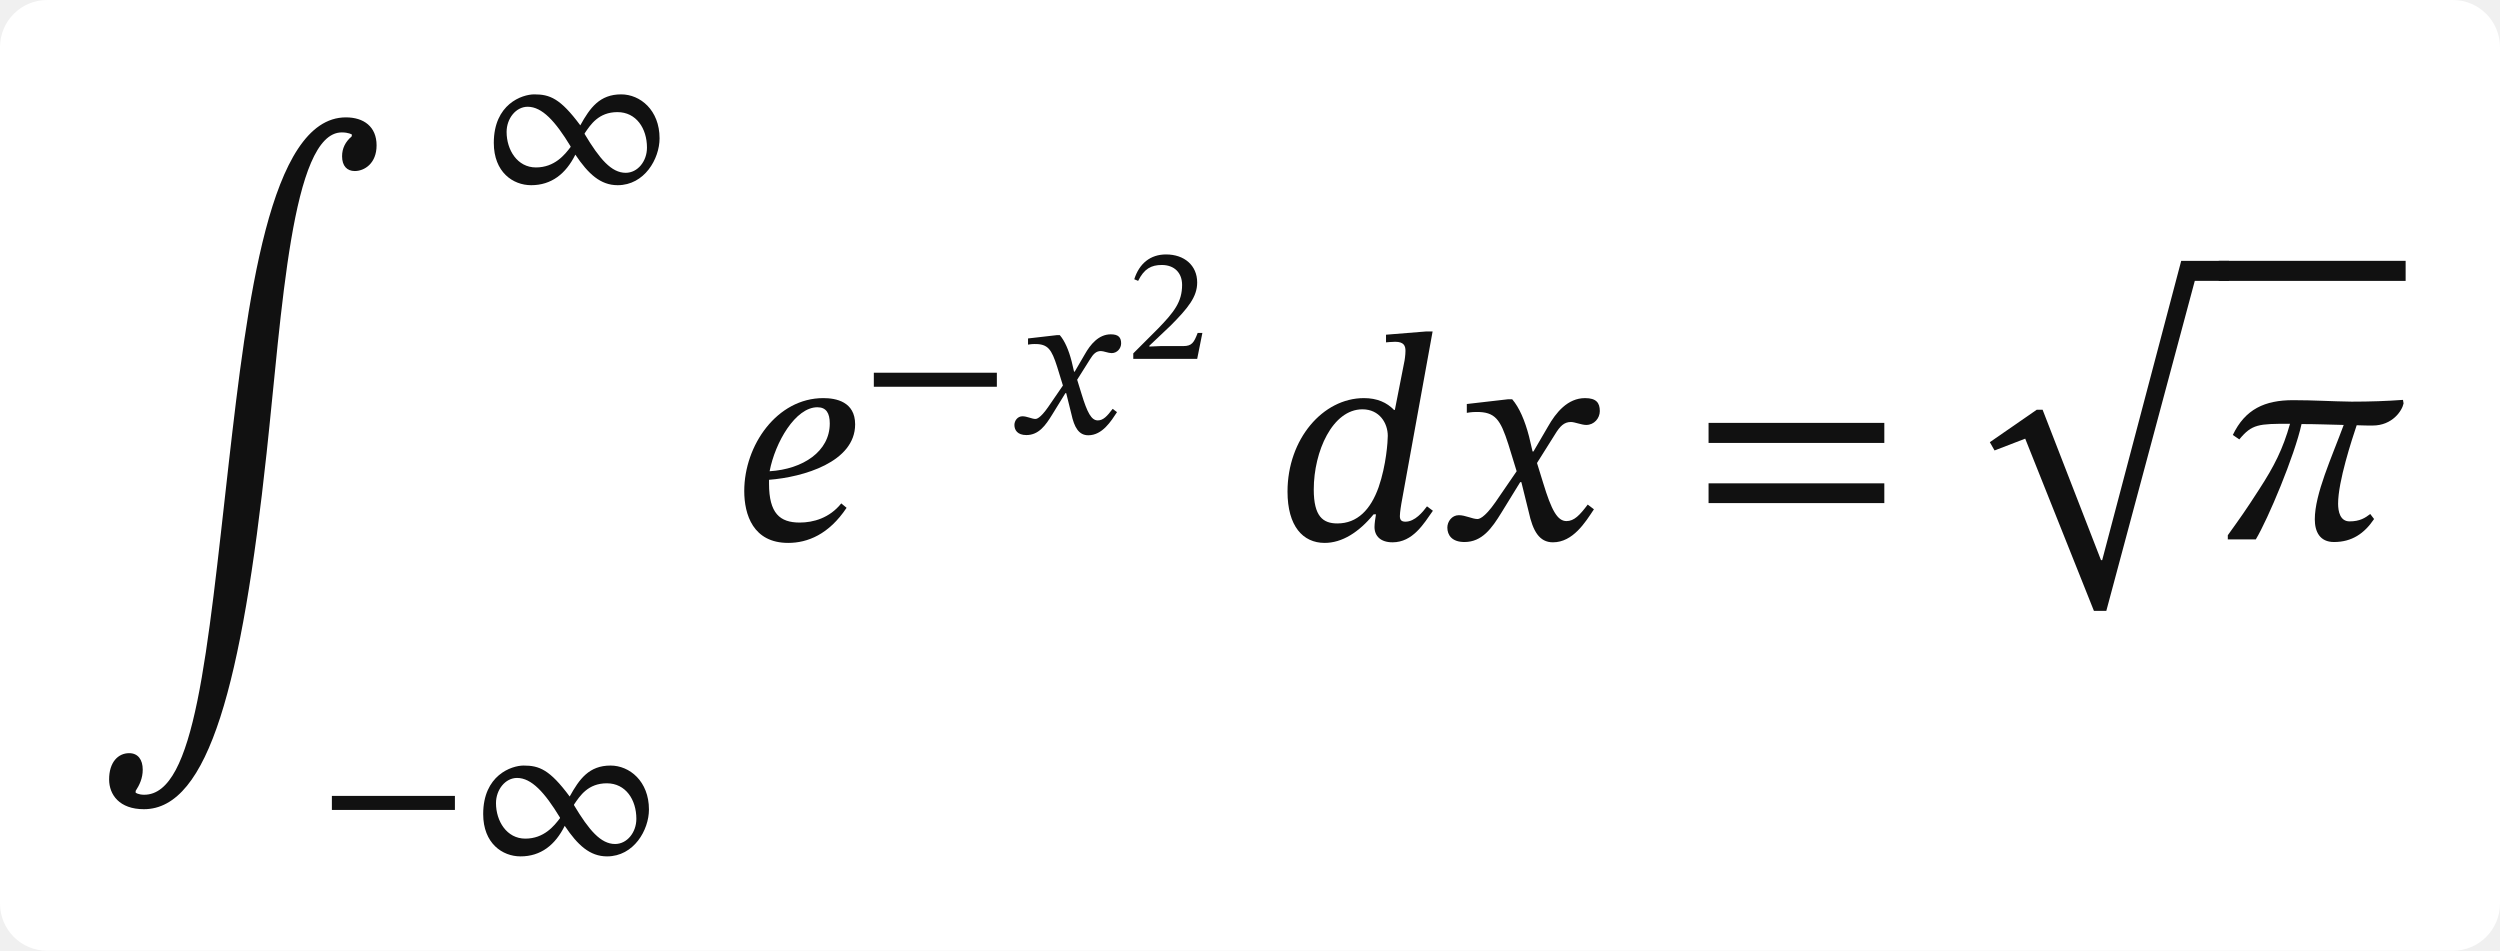
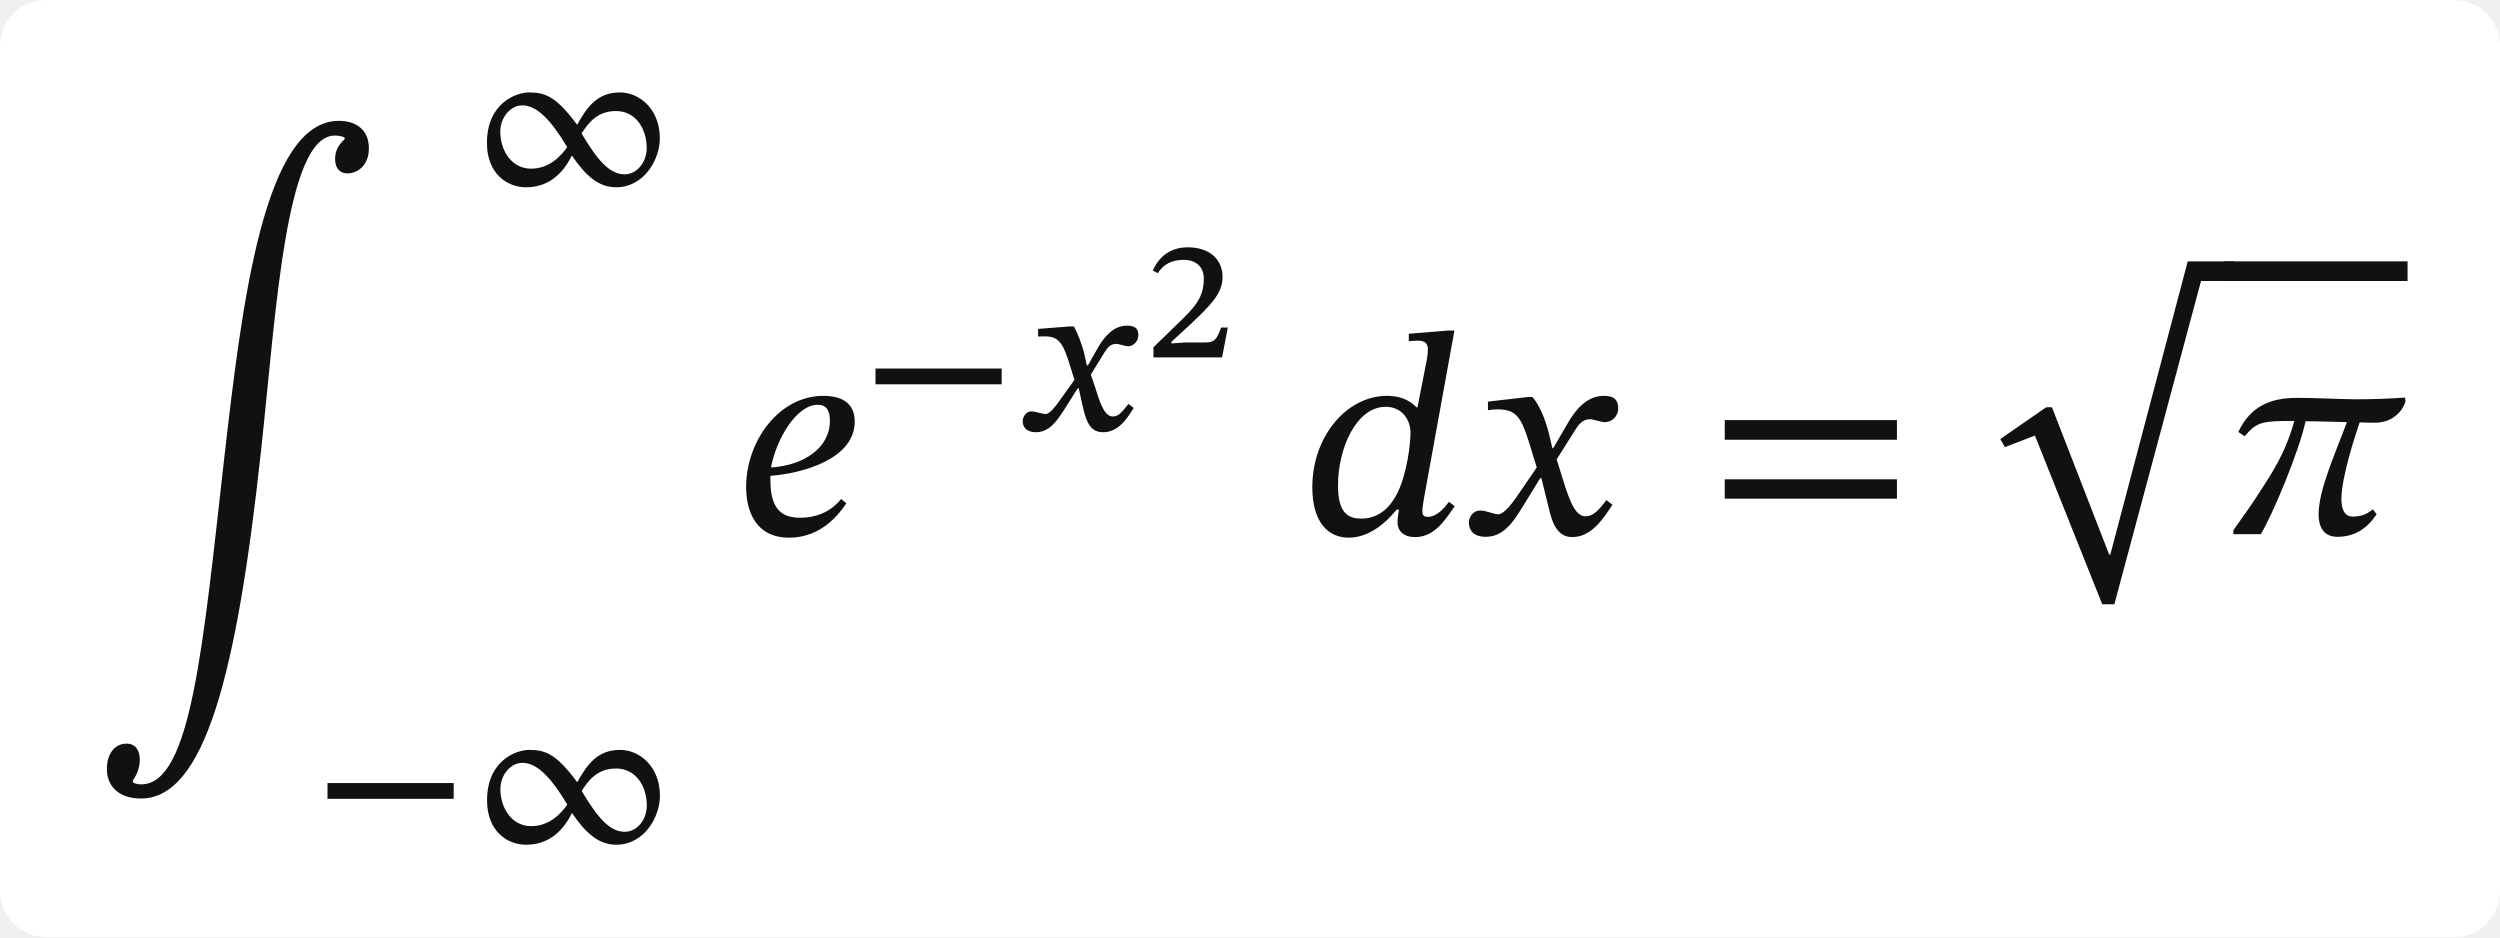
- <svg xmlns="http://www.w3.org/2000/svg" viewBox="-320 -1829 8477.539 3224" width="254.326" height="96.72" style="vertical-align: -1.075em" role="img" aria-labelledby="mathra-33f1a8d4-speech" lang="en" data-mathra-version="1.4.0">
-   <rect x="-320" y="-1829" width="8477.539" height="3224" rx="160" fill="#ffffff" />
+ <svg xmlns="http://www.w3.org/2000/svg" viewBox="-320 -1849.3 8654.539 3244.3" width="259.636" height="97.329" style="vertical-align: -1.075em" role="img" aria-labelledby="mathra-33f1a8d4-speech" lang="en" data-mathra-version="1.4.0">
+   <rect x="-320" y="-1849.3" width="8654.539" height="3244.3" rx="160" fill="#ffffff" />
  <style>svg:root{color:#111}</style>
  <defs>
    <path id="mathra-33f1a8d4-g1699" d="M873 1365 C851 1346 840 1324 840 1297 C840 1264 857 1247 883 1247 C916 1247 957 1273 957 1334 C957 1398 913 1429 853 1429 C594 1429 518 800 456 259 C382 -395 341 -868 169 -868 C149 -868 140 -861 140 -861 L140 -855 C153 -835 164 -812 164 -783 C164 -749 148 -727 118 -727 C81 -727 50 -757 50 -816 C50 -868 85 -917 168 -917 C388 -917 500 -488 584 290 C636 769 669 1378 839 1378 C862 1378 873 1371 873 1371 Z" />
-     <path id="mathra-33f1a8d4-g1679" d="M878 227 C878 364 784 440 692 440 C588 440 541 375 494 290 C397 421 346 440 271 440 C212 440 75 393 75 205 C75 63 168 0 256 0 C354 0 424 55 470 148 C533 54 592 0 675 0 C805 0 878 128 878 227 Z M447 185 C419 148 370 86 279 86 C189 86 137 171 137 258 C137 323 182 380 239 380 C309 380 373 310 447 188 Z M515 251 C544 294 583 354 674 354 C765 354 817 275 817 182 C817 116 772 60 714 60 C645 60 588 126 515 248 Z" />
-     <path id="mathra-33f1a8d4-g1197" d="M658 225 L658 293 L62 293 L62 225 Z" />
+     <path id="mathra-33f1a8d4-g6126" d="M284 0 C388 0 462 58 511 157 C579 57 643 0 730 0 C868 0 946 137 946 242 C946 387 845 469 749 469 C638 469 587 399 537 309 C434 448 381 469 299 469 C237 469 91 418 91 219 C91 68 190 0 284 0 Z M309 92 C212 92 157 183 157 275 C157 343 205 405 266 405 C336 405 405 337 487 200 L487 197 C458 157 402 92 309 92 Z M772 64 C697 64 638 134 560 264 L560 268 C590 313 633 377 729 377 C825 377 881 292 881 194 C881 123 832 64 772 64 Z" />
+     <path id="mathra-33f1a8d4-g4284" d="M698 227 L698 305 L74 305 L74 227 Z" />
    <path id="mathra-33f1a8d4-g3330" d="M357 122 C317 72 262 57 216 57 C149 57 112 88 112 189 L112 202 C228 211 404 262 404 390 C404 467 339 479 296 479 C139 479 28 319 28 164 C28 84 58 -12 177 -12 C243 -12 315 17 375 107 Z M114 231 C133 330 202 448 276 448 C306 448 318 428 318 393 C318 298 227 238 114 231 Z" />
+     <path id="mathra-33f1a8d4-g4450" d="M353 321 L347 321 L333 385 C323 421 304 478 283 513 L260 513 L106 501 L106 463 C106 463 118 464 133 464 C201 466 225 439 255 348 L286 249 L208 140 C165 80 149 80 142 80 C142 80 142 80 142 80 C129 80 93 93 71 93 C48 93 30 67 30 44 C30 18 47 -10 95 -10 C159 -10 195 40 231 95 L302 207 L307 207 L329 109 C347 31 370 -10 428 -10 C506 -10 549 63 579 110 L553 130 C522 91 504 68 477 68 C445 68 422 100 392 201 L367 275 L434 384 C451 411 465 427 494 427 C505 427 537 415 551 415 C579 415 602 442 602 469 C602 500 589 517 546 517 C480 517 437 466 405 413 Z" />
+     <path id="mathra-33f1a8d4-g4524" d="M521 188 L479 188 C452 116 440 94 379 94 L252 94 L166 88 L166 98 L291 213 C407 324 488 400 488 505 C488 625 398 693 269 693 C159 693 88 634 49 547 L80 530 C116 585 165 614 244 614 C327 614 370 564 370 497 C370 376 317 318 191 198 L53 64 L53 0 L485 0 Z" />
+     <path id="mathra-33f1a8d4-g3329" d="M529 705 L507 705 L371 694 L371 668 C371 668 390 670 402 670 C432 670 437 656 437 639 C437 625 434 607 434 607 L401 439 L398 439 C374 464 341 479 296 479 C157 479 37 340 37 162 C37 45 89 -12 163 -12 C222 -12 279 24 329 85 L337 85 C335 73 332 54 332 42 C332 11 353 -10 393 -10 C462 -10 499 53 530 97 L510 112 C496 93 469 60 437 60 C424 60 418 65 418 79 C418 92 423 121 423 121 Z M346 177 C319 101 274 54 206 54 C157 54 126 78 126 169 C126 299 190 441 291 441 C349 441 377 394 377 351 C377 333 372 252 346 177 Z" />
    <path id="mathra-33f1a8d4-g3354" d="M315 298 L312 298 L300 349 C286 403 267 447 243 475 L228 475 L89 459 L89 429 C89 429 104 432 120 432 C186 433 203 406 230 322 L258 231 L186 126 C147 70 129 69 125 69 C108 69 84 82 62 82 C38 82 23 60 23 40 C23 15 38 -9 81 -9 C141 -9 174 38 206 90 L270 194 L274 194 L299 93 C313 28 335 -10 381 -10 C449 -10 491 58 520 102 L499 118 C472 82 453 62 427 62 C396 62 376 99 348 191 L327 259 L388 356 C405 384 419 398 442 398 C455 398 478 388 494 388 C521 388 540 411 540 435 C540 463 528 479 490 479 C431 479 391 430 364 382 Z" />
-     <path id="mathra-33f1a8d4-g1139" d="M464 160 L435 160 C412 100 399 79 346 79 L207 79 L137 76 L137 81 L269 206 C375 313 432 382 432 471 C432 576 353 644 240 644 C143 644 75 588 44 491 L68 481 C105 556 149 579 214 579 C291 579 339 531 339 456 C339 351 289 288 190 186 L38 34 L38 0 L432 0 Z" />
-     <path id="mathra-33f1a8d4-g3329" d="M529 705 L507 705 L371 694 L371 668 C371 668 390 670 402 670 C432 670 437 656 437 639 C437 625 434 607 434 607 L401 439 L398 439 C374 464 341 479 296 479 C157 479 37 340 37 162 C37 45 89 -12 163 -12 C222 -12 279 24 329 85 L337 85 C335 73 332 54 332 42 C332 11 353 -10 393 -10 C462 -10 499 53 530 97 L510 112 C496 93 469 60 437 60 C424 60 418 65 418 79 C418 92 423 121 423 121 Z M346 177 C319 101 274 54 206 54 C157 54 126 78 126 169 C126 299 190 441 291 441 C349 441 377 394 377 351 C377 333 372 252 346 177 Z" />
    <path id="mathra-33f1a8d4-g1202" d="M658 327 L658 395 L62 395 L62 327 Z M658 123 L658 190 L62 190 L62 123 Z" />
    <path id="mathra-33f1a8d4-g1657" d="M667 922 L399 -93 L395 -93 L197 417 L177 417 L18 307 L34 279 L138 319 L371 -265 L413 -265 L713 854 L829 854 L829 922 Z" />
    <path id="mathra-33f1a8d4-g4030" d="M625 473 C571 469 513 467 451 467 C380 468 324 472 252 472 C157 472 90 442 48 354 L70 339 C113 391 135 392 242 392 C218 307 189 249 137 169 C88 93 76 77 31 14 L31 0 L126 0 C167 68 258 285 281 391 C330 391 375 389 424 388 C383 277 326 154 326 68 C326 26 343 -9 391 -9 C452 -9 494 20 527 69 L514 86 C497 73 479 61 444 61 C412 61 405 94 405 121 C405 197 452 339 468 387 C493 386 507 386 522 386 C589 386 622 436 627 461 Z" />
  </defs>
  <g fill="currentColor" stroke="none" transform="scale(1,-1)">
    <use href="#mathra-33f1a8d4-g1699" x="0" y="2" />
-     <use href="#mathra-33f1a8d4-g1679" transform="translate(1302 1201) scale(0.7)" />
-     <use href="#mathra-33f1a8d4-g1197" transform="translate(762 -1075) scale(0.7)" />
-     <use href="#mathra-33f1a8d4-g1679" transform="translate(1266 -1075) scale(0.7)" />
-     <use href="#mathra-33f1a8d4-g3330" x="2175.767" y="0" />
-     <use href="#mathra-33f1a8d4-g1197" transform="translate(2599.767 360) scale(0.7)" />
-     <use href="#mathra-33f1a8d4-g3354" transform="translate(3103.767 360) scale(0.7)" />
-     <use href="#mathra-33f1a8d4-g1139" transform="translate(3502.067 612) scale(0.55)" />
-     <use href="#mathra-33f1a8d4-g3329" x="4008.984" y="0" />
-     <use href="#mathra-33f1a8d4-g3354" x="4564.984" y="0" />
-     <use href="#mathra-33f1a8d4-g1202" x="5411.761" y="0" />
-     <use href="#mathra-33f1a8d4-g1657" x="6409.539" y="22.5" />
-     <use href="#mathra-33f1a8d4-g4030" x="7203.539" y="0" />
-     <rect x="7203.539" y="876.5" width="634" height="68" />
+     <use href="#mathra-33f1a8d4-g6126" transform="translate(1302 1201) scale(0.7)" />
+     <use href="#mathra-33f1a8d4-g4284" transform="translate(762 -1075) scale(0.7)" />
+     <use href="#mathra-33f1a8d4-g6126" transform="translate(1302.4 -1075) scale(0.7)" />
+     <use href="#mathra-33f1a8d4-g3330" x="2234.967" y="0" />
+     <use href="#mathra-33f1a8d4-g4284" transform="translate(2658.967 360) scale(0.7)" />
+     <use href="#mathra-33f1a8d4-g4450" transform="translate(3199.367 360) scale(0.7)" />
+     <use href="#mathra-33f1a8d4-g4524" transform="translate(3643.867 612) scale(0.55)" />
+     <use href="#mathra-33f1a8d4-g3329" x="4185.983" y="0" />
+     <use href="#mathra-33f1a8d4-g3354" x="4741.983" y="0" />
+     <use href="#mathra-33f1a8d4-g1202" x="5588.761" y="0" />
+     <use href="#mathra-33f1a8d4-g1657" x="6586.539" y="22.5" />
+     <use href="#mathra-33f1a8d4-g4030" x="7380.539" y="0" />
+     <rect x="7380.539" y="876.5" width="634" height="68" />
  </g>
-   <text x="0" y="0" font-size="1000" textLength="7837.539" lengthAdjust="spacingAndGlyphs" fill="transparent" aria-hidden="true">∫_(−∞)^∞ e^(−x^2) dx = √π</text>
+   <text x="0" y="0" font-size="1000" textLength="8014.539" lengthAdjust="spacingAndGlyphs" fill="transparent" aria-hidden="true">∫_(−∞)^∞ e^(−x^2) dx = √π</text>
</svg>
